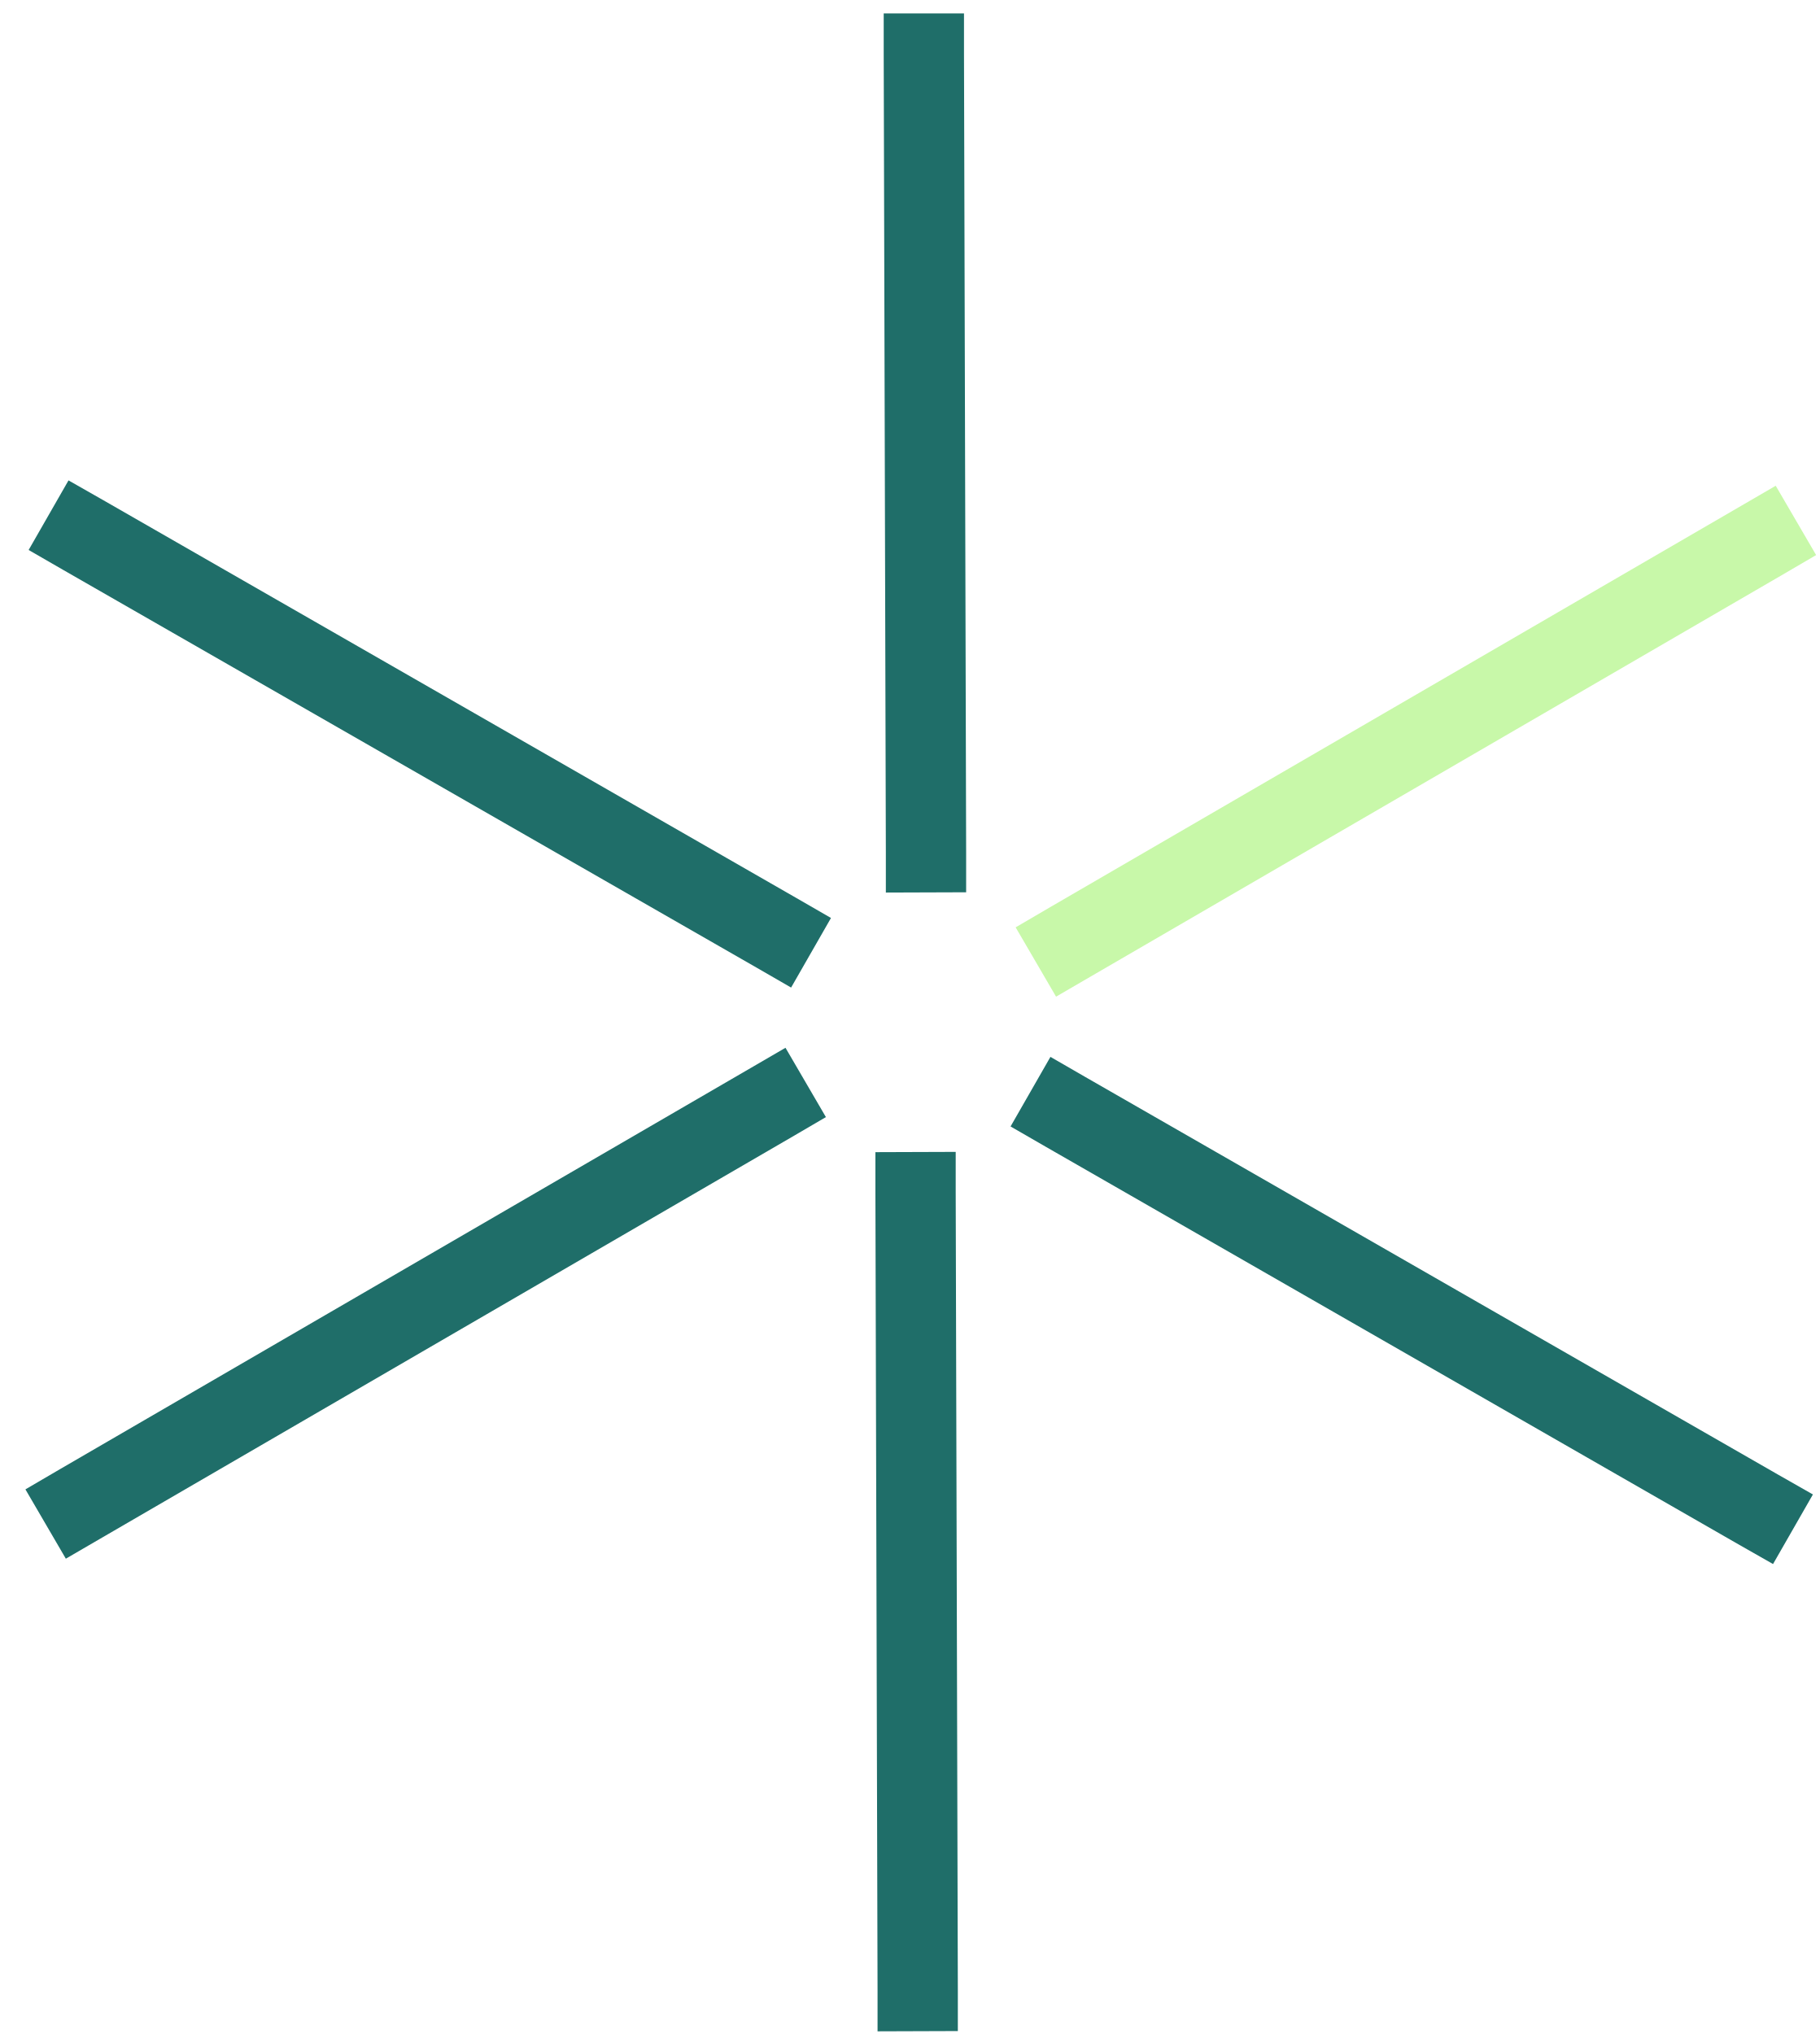
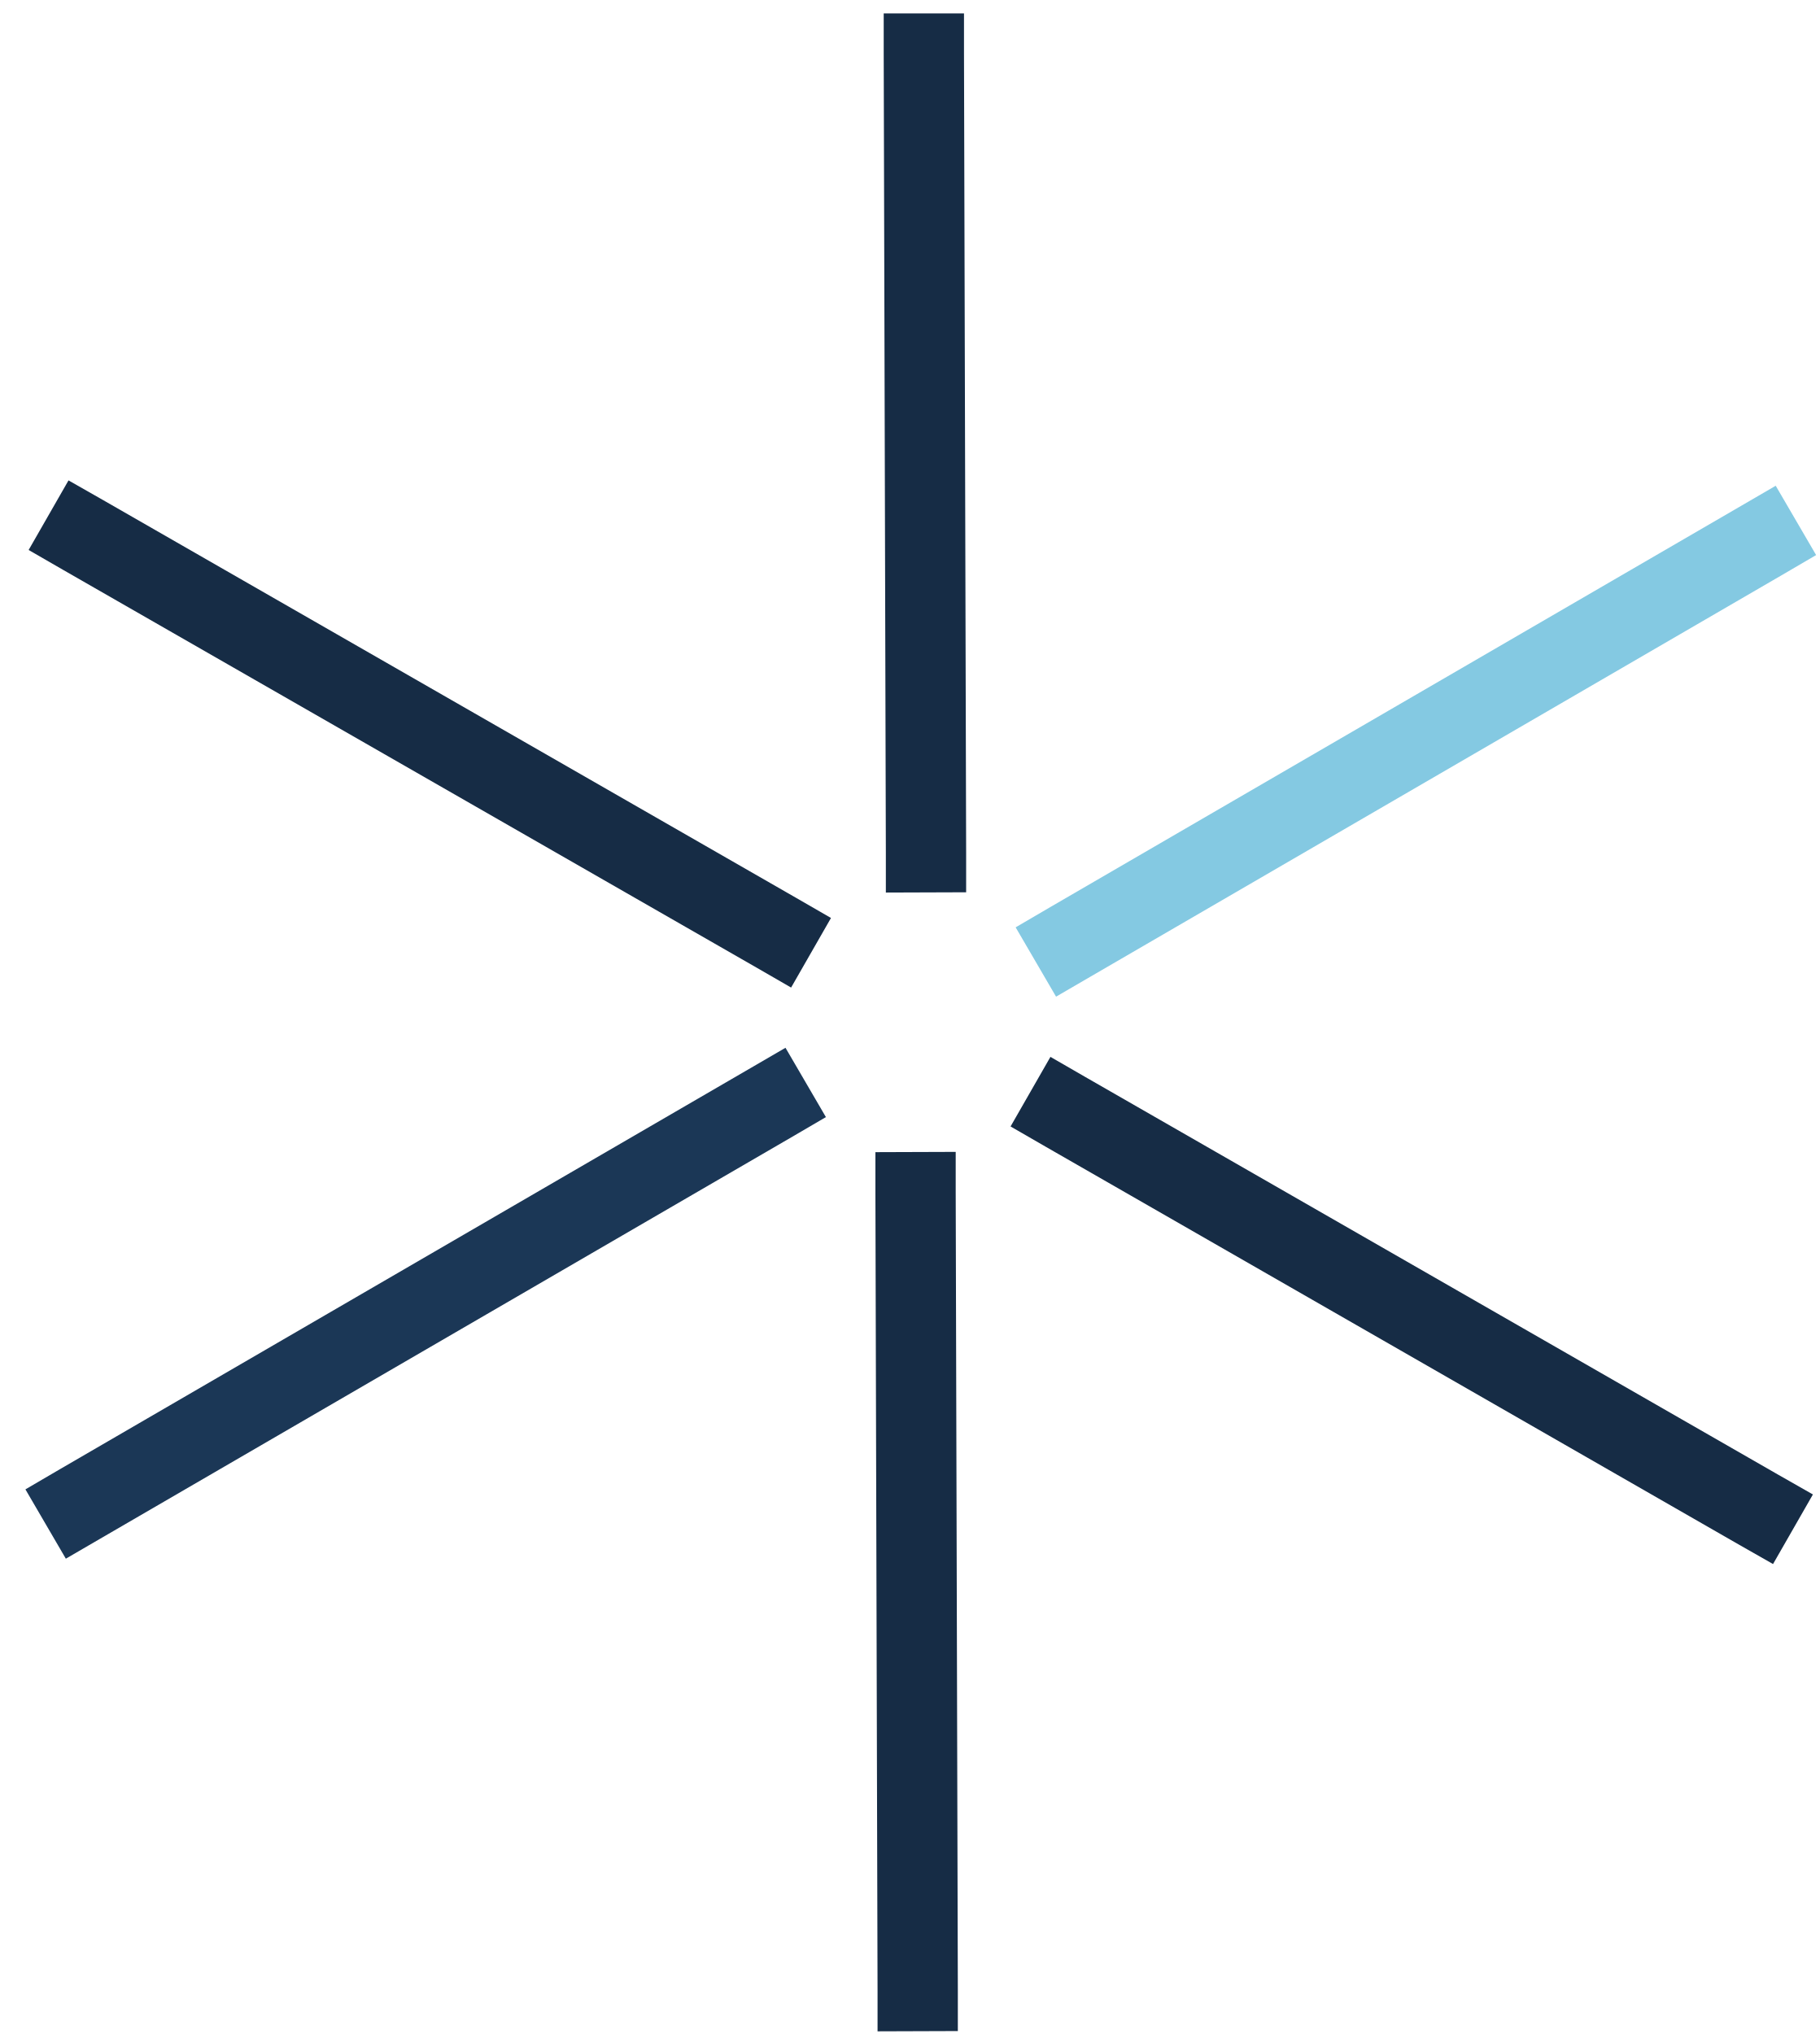
<svg xmlns="http://www.w3.org/2000/svg" height="76" viewBox="0 0 68 76" width="68">
  <g fill="none">
-     <path d="m29.35 39.15 1.51 2.59-1.3.76-25.81 14.99-1.29.75-1.51-2.59 1.3-.76 25.81-14.99z" fill="#1f6e69" />
-     <path d="m66.35 18.15 1.51 2.59-1.3.76-25.81 14.99-1.29.75-1.51-2.59 1.3-.76 25.81-14.99z" fill="#c8f8a9" />
-     <path d="m2.56 17.95 1.3.74 25.89 14.86 1.3.75-1.49 2.6-1.3-.75-25.89-14.85-1.3-.75zm36.69 21.54 1.3.75 25.89 14.86 1.3.74-1.49 2.6-1.3-.74-25.89-14.86-1.3-.75zm-3.23-38.99v1.5l.08 29.84v1.5l-3 .01v-1.5l-.08-29.85v-1.5zm-.31 42.54v1.5l.08 29.85v1.5l-3 .01v-1.5l-.08-29.85v-1.5z" fill="#1f6e69" />
+     <path d="m29.35 39.15 1.51 2.59-1.3.76-25.81 14.99-1.29.75-1.51-2.59 1.3-.76 25.81-14.99z" fill="#1B3756" />
+     <path d="m66.35 18.15 1.51 2.59-1.3.76-25.81 14.99-1.29.75-1.51-2.59 1.3-.76 25.81-14.99z" fill="#84C9E2" />
+     <path d="m2.56 17.95 1.3.74 25.89 14.86 1.3.75-1.49 2.6-1.3-.75-25.89-14.85-1.3-.75zm36.69 21.54 1.3.75 25.89 14.86 1.3.74-1.49 2.6-1.3-.74-25.89-14.86-1.3-.75zm-3.23-38.99v1.5l.08 29.84v1.5l-3 .01v-1.5l-.08-29.85v-1.5zm-.31 42.54v1.5l.08 29.85v1.5l-3 .01v-1.5l-.08-29.85v-1.5z" fill="#162C45" />
  </g>
</svg>
